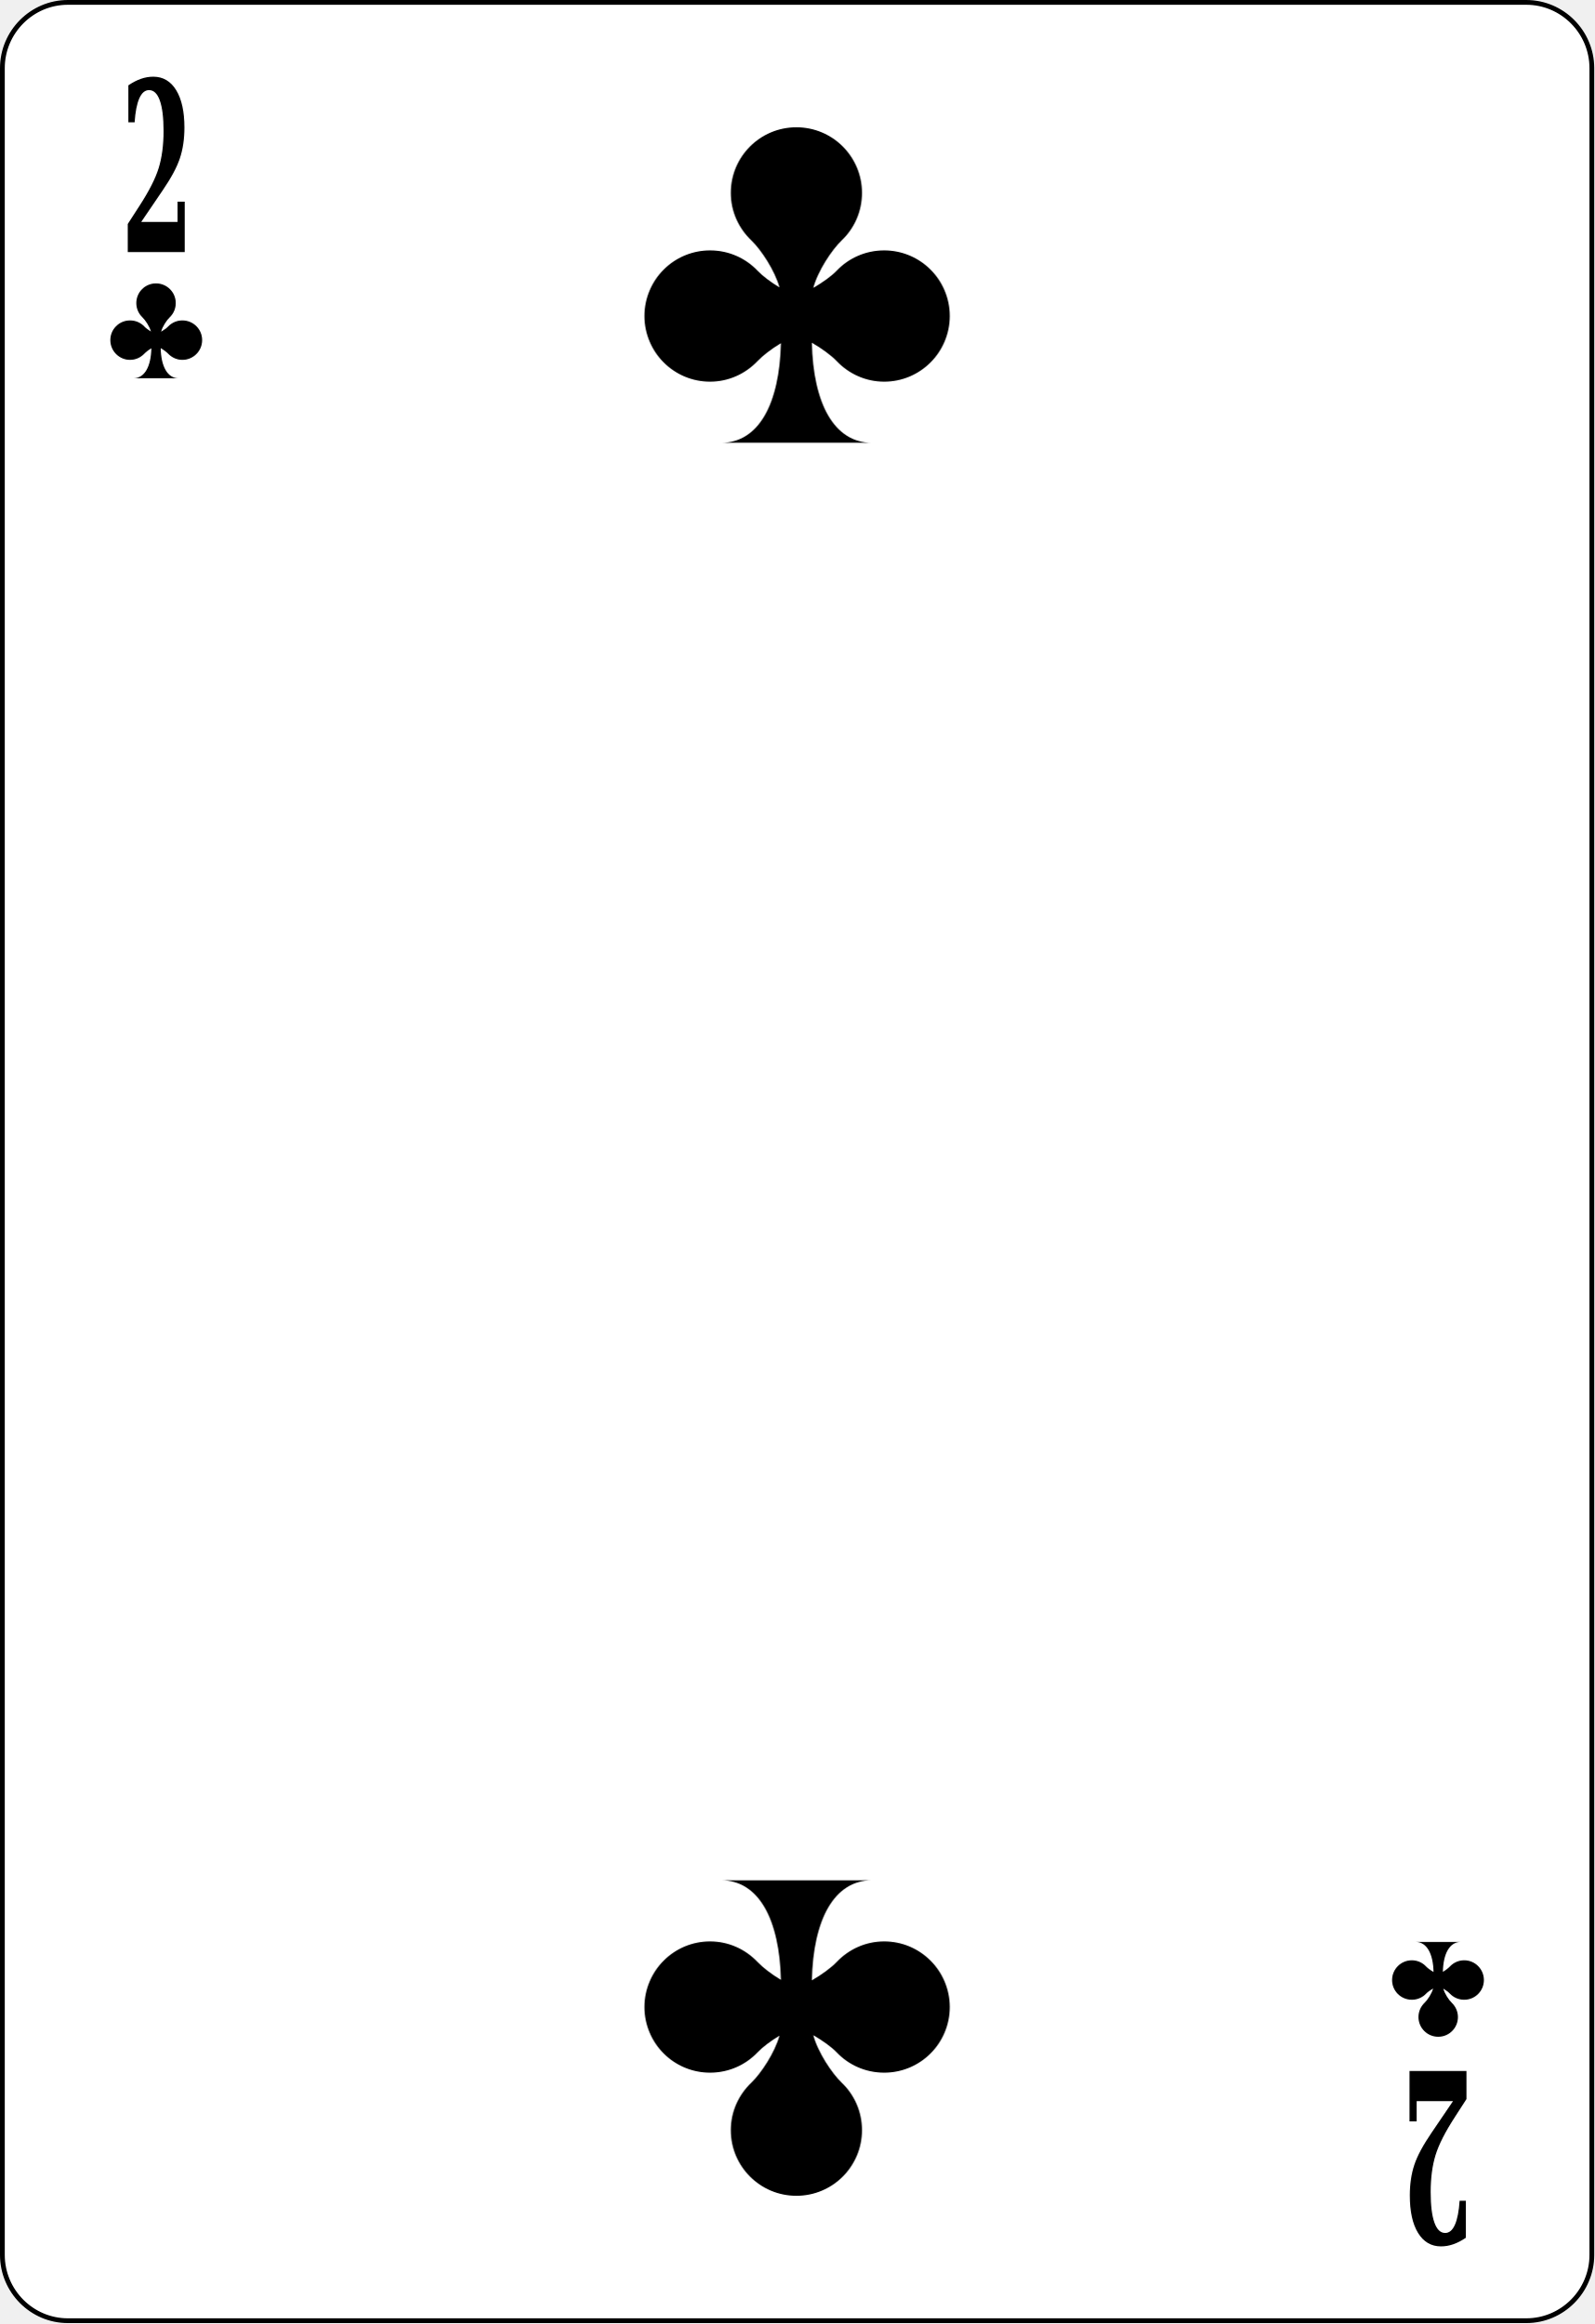
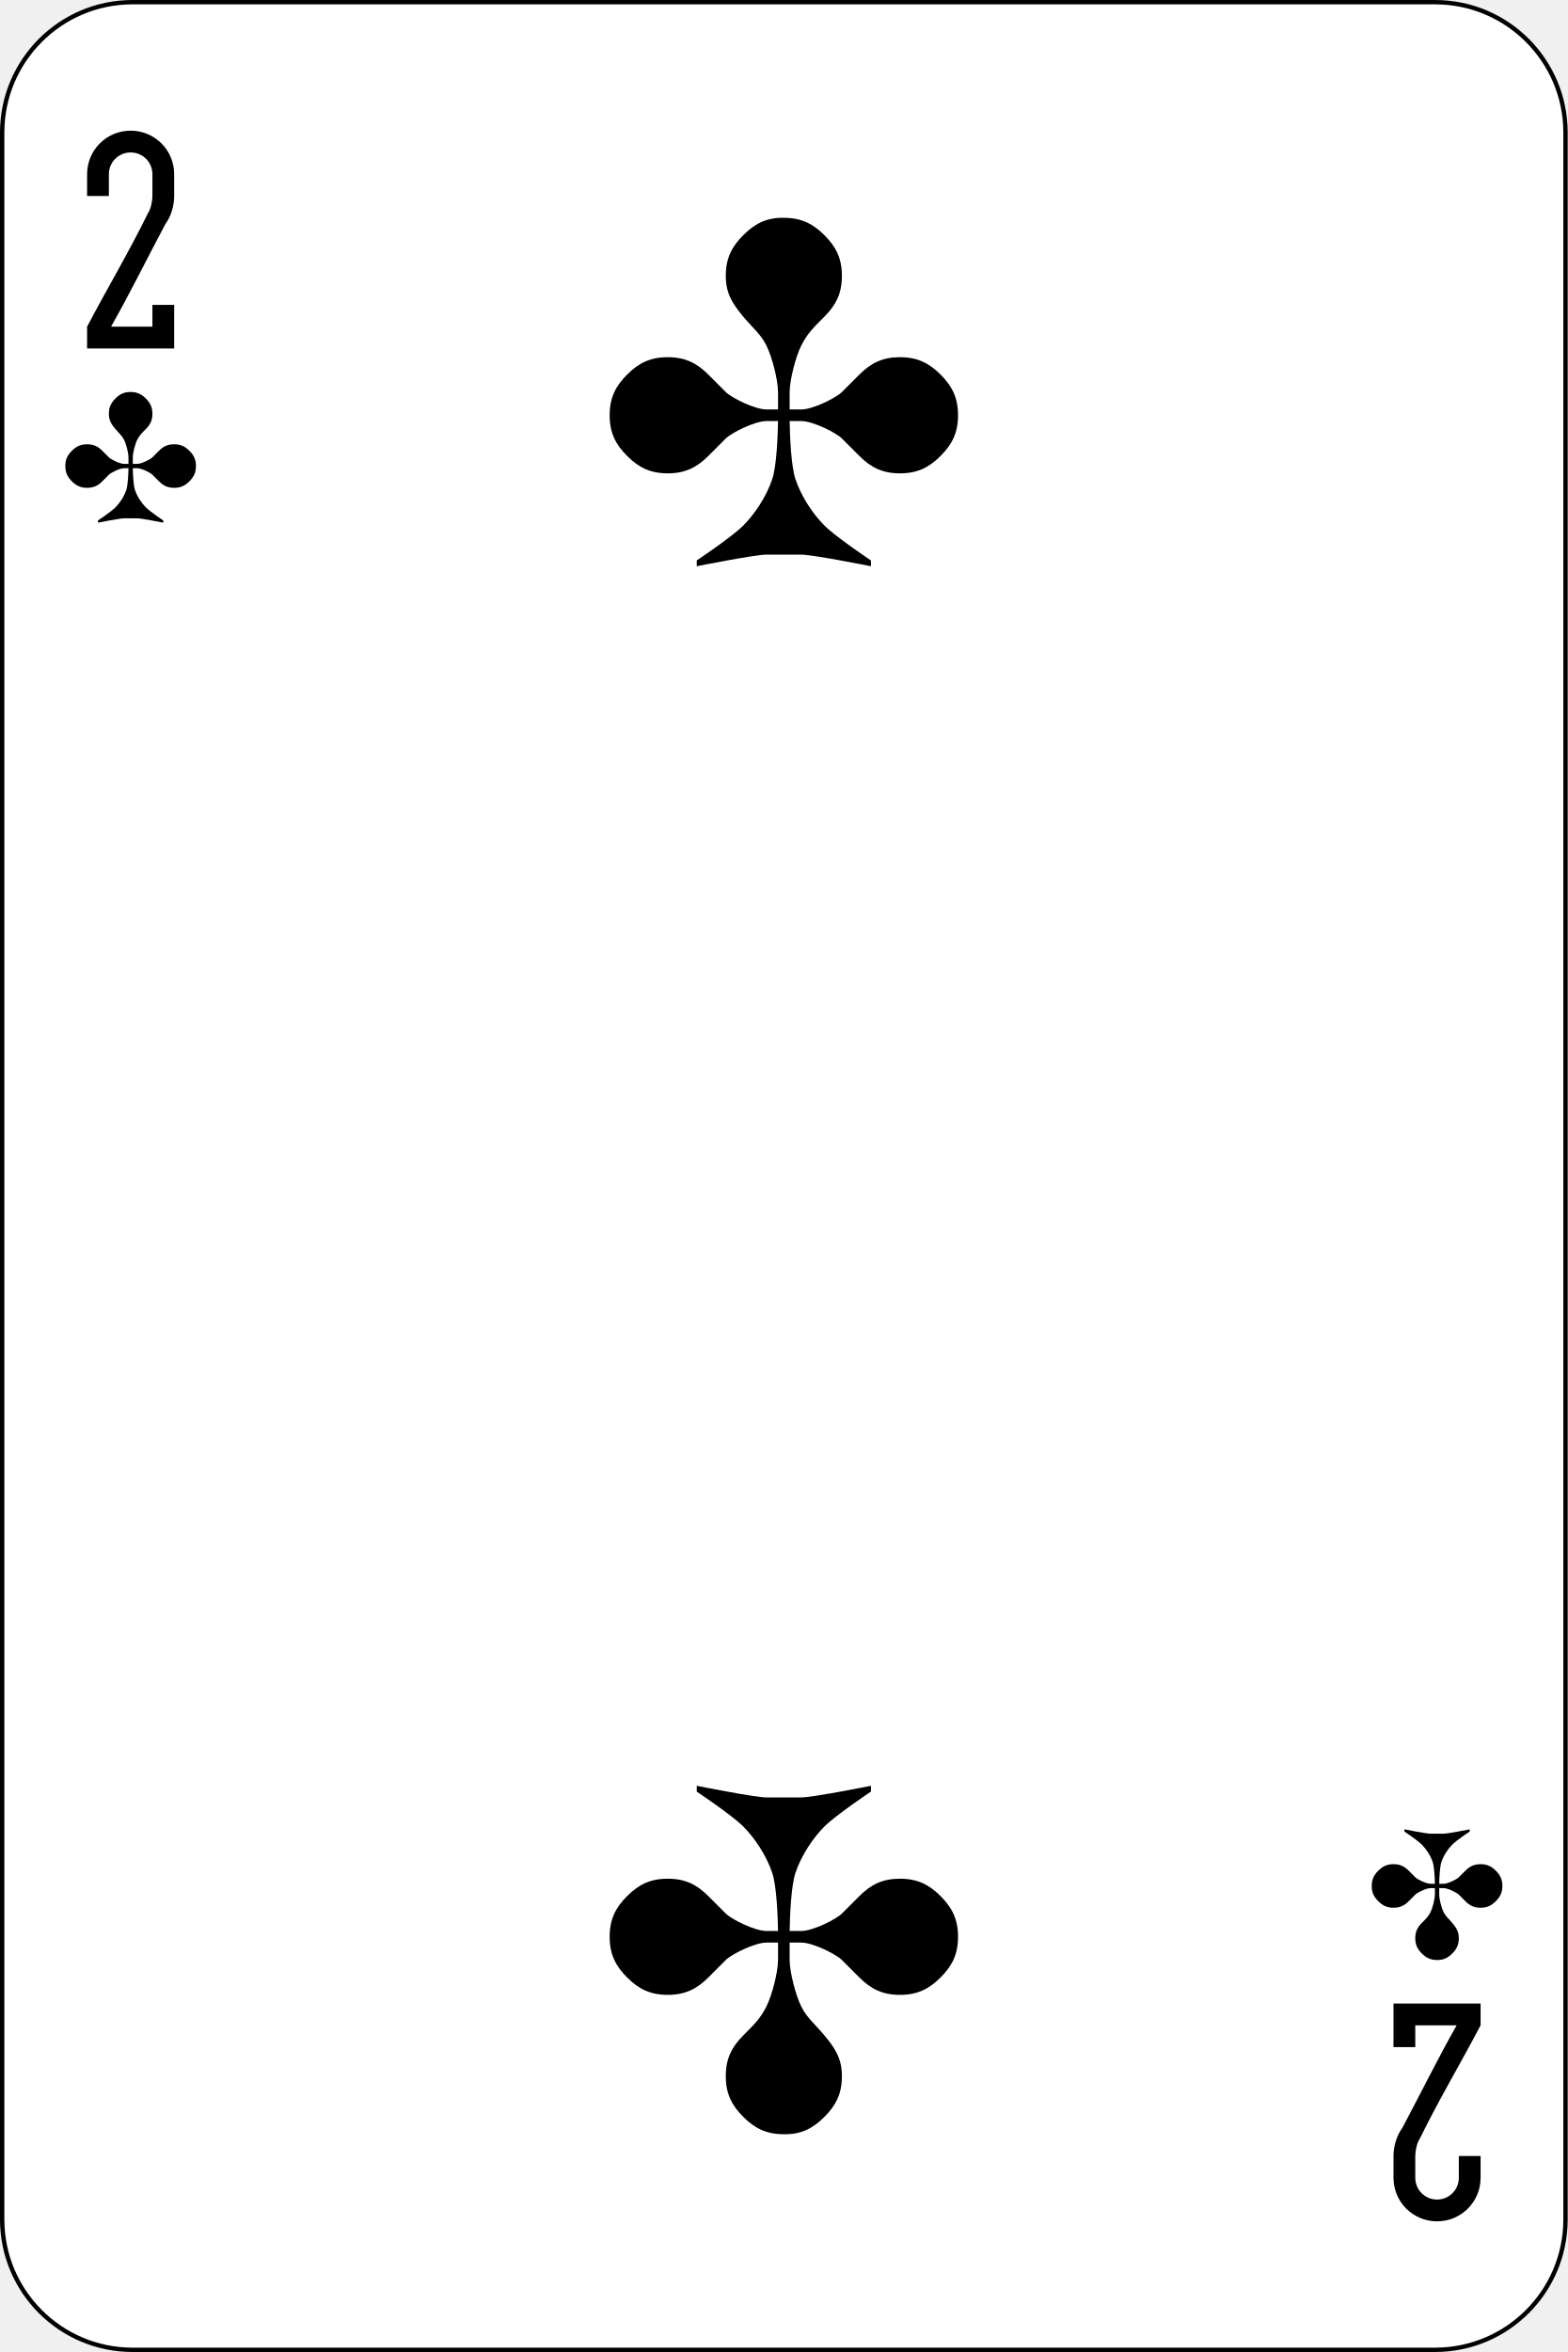
- <svg xmlns="http://www.w3.org/2000/svg" xmlns:xlink="http://www.w3.org/1999/xlink" width="208" height="303" viewBox="0 0 167.086 242.667" xml:space="preserve" id="svg2" version="1.0">
-   <defs id="defs88" />
-   <path id="path5" d="M 166.836,235.893 C 166.836,239.685 163.75,242.784 159.966,242.784 L 7.111,242.784 C 3.336,242.784 0.25,239.685 0.25,235.893 L 0.25,6.775 C 0.25,2.988 3.336,-0.116 7.111,-0.116 L 159.966,-0.116 C 163.75,-0.116 166.836,2.988 166.836,6.775 L 166.836,235.893 L 166.836,235.893 z " style="fill:#ffffff;fill-rule:nonzero;stroke:#000000;stroke-width:0.5;stroke-miterlimit:4" />
-   <g style="fill-rule:nonzero;stroke:#000000;stroke-miterlimit:4" id="g2429" transform="translate(1.619022,4.44338e-2)">
-     <path style="stroke:none" d="M 12.488,12.405 L 11.832,12.405 L 11.832,8.53 C 12.275,8.228 12.712,8.001 13.143,7.85 C 13.574,7.699 14.007,7.624 14.443,7.624 C 15.466,7.624 16.266,8.094 16.842,9.033 C 17.418,9.973 17.707,11.282 17.707,12.959 C 17.707,14.154 17.548,15.225 17.231,16.172 C 16.915,17.12 16.312,18.243 15.422,19.542 L 13.179,22.842 L 16.988,22.842 L 16.988,20.717 L 17.738,20.717 L 17.738,25.999 L 11.769,25.999 L 11.769,23.057 L 12.96,21.212 C 13.987,19.638 14.67,18.298 15.01,17.192 C 15.349,16.086 15.519,14.794 15.519,13.317 C 15.519,11.92 15.39,10.856 15.131,10.126 C 14.872,9.396 14.497,9.03 14.003,9.03 C 13.575,9.03 13.233,9.318 12.979,9.895 C 12.724,10.472 12.56,11.308 12.488,12.405 z " id="path2431" />
+ <svg xmlns="http://www.w3.org/2000/svg" version="1.1" width="360" height="540" id="svg2">
+   <defs id="defs22" />
+   <g transform="translate(0,-512.36)" id="g4">
+     <rect width="359" height="539" rx="29.944" x="0.5" y="512.86" id="rect6" style="fill:#ffffff;stroke:#000000" />
+     <path d="m 180,562.37 c -3.999,-0.082 -6.667,1.333 -9.333,4 -2.667,2.667 -4,5.333 -4,9.333 0,4 1.518,6.372 4,9.333 2.375,2.833 4,4 5.333,6.666 1.333,2.667 2.667,8 2.667,10.666 0,2.667 0,2.398 0,4 H 176 c -2.667,0 -8,-2.667 -9.333,-4 l -4,-4 c -2.667,-2.667 -5.333,-4 -9.333,-4 -4,0 -6.667,1.333 -9.333,4 -2.667,2.667 -4,5.333 -4,9.333 0,4 1.333,6.666 4,9.333 2.667,2.667 5.333,4 9.333,4 4,0 6.667,-1.333 9.333,-4 l 4,-4 c 1.333,-1.333 6.667,-4 9.333,-4 h 2.667 c -0.066,3.776 -0.346,10.37 -1.333,13.333 -1.333,4 -4,8 -6.667,10.666 -2.667,2.667 -10.667,8 -10.667,8 v 1.333 c 0,0 13.333,-2.667 16,-2.667 h 8 c 2.667,0 16,2.667 16,2.667 v -1.333 c 0,0 -8,-5.333 -10.667,-8 -2.667,-2.667 -5.333,-6.666 -6.667,-10.666 -0.988,-2.963 -1.267,-9.557 -1.333,-13.333 H 184 c 2.667,0 8,2.667 9.333,4 l 4,4 c 2.667,2.667 5.333,4 9.333,4 4,0 6.667,-1.333 9.333,-4 2.667,-2.667 4,-5.333 4,-9.333 0,-4 -1.333,-6.666 -4,-9.333 -2.667,-2.667 -5.333,-4 -9.333,-4 -4,0 -6.667,1.333 -9.333,4 l -4,4 c -1.333,1.333 -6.667,4 -9.333,4 h -2.667 c 0,-1.855 0,-1.333 0,-4 0,-2.667 1.333,-8 2.667,-10.666 1.333,-2.667 2.667,-4 5.333,-6.666 2.653,-2.653 4,-5.333 4,-9.333 0,-4 -1.333,-6.666 -4,-9.333 -2.667,-2.667 -5.333,-4 -9.333,-4" id="path8" />
+     <path d="m 180,1002.36 c 3.999,0.081 6.667,-1.333 9.333,-4 2.667,-2.667 4,-5.333 4,-9.333 0,-4 -1.518,-6.372 -4,-9.333 -2.375,-2.833 -4,-4 -5.333,-6.666 -1.333,-2.667 -2.667,-8 -2.667,-10.666 0,-2.667 0,-2.398 0,-4 H 184 c 2.667,0 8,2.667 9.333,4 l 4,4 c 2.667,2.667 5.333,4 9.333,4 4,0 6.667,-1.333 9.333,-4 2.667,-2.667 4,-5.333 4,-9.333 0,-4 -1.333,-6.666 -4,-9.333 -2.667,-2.667 -5.333,-4 -9.333,-4 -4,0 -6.667,1.333 -9.333,4 l -4,4 c -1.333,1.333 -6.667,4 -9.333,4 h -2.667 c 0.066,-3.776 0.346,-10.37 1.333,-13.333 1.333,-4 4,-8 6.667,-10.666 2.667,-2.667 10.667,-8 10.667,-8 v -1.333 c 0,0 -13.333,2.667 -16,2.667 h -8 c -2.667,0 -16,-2.667 -16,-2.667 v 1.333 c 0,0 8,5.333 10.667,8 2.667,2.667 5.333,6.666 6.667,10.666 0.988,2.963 1.267,9.557 1.333,13.333 H 176 c -2.667,0 -8,-2.667 -9.333,-4 l -4,-4 c -2.667,-2.667 -5.333,-4 -9.333,-4 -4,0 -6.667,1.333 -9.333,4 -2.667,2.667 -4,5.333 -4,9.333 0,4 1.333,6.666 4,9.333 2.667,2.667 5.333,4 9.333,4 4,0 6.667,-1.333 9.333,-4 l 4,-4 c 1.333,-1.333 6.667,-4 9.333,-4 h 2.667 c 0,1.855 0,1.333 0,4 0,2.667 -1.333,8 -2.667,10.666 -1.333,2.667 -2.667,4 -5.333,6.666 -2.653,2.653 -4,5.333 -4,9.333 0,4 1.333,6.666 4,9.333 2.667,2.667 5.333,4 9.333,4" id="path10" />
+     <path d="m 30,602.36 c -1.5,-0.031 -2.5,0.5 -3.5,1.5 -1,1 -1.5,2 -1.5,3.5 0,1.5 0.569,2.39 1.5,3.5 0.891,1.063 1.5,1.5 2,2.5 0.5,1 1,3 1,4 0,1 0,0.899 0,1.5 h -1 c -1,0 -3,-1 -3.5,-1.5 l -1.5,-1.5 c -1,-1 -2,-1.5 -3.5,-1.5 -1.5,0 -2.5,0.5 -3.5,1.5 -1,1 -1.5,2 -1.5,3.5 0,1.5 0.5,2.5 1.5,3.5 1,1 2,1.5 3.5,1.5 1.5,0 2.5,-0.5 3.5,-1.5 l 1.5,-1.5 c 0.5,-0.5 2.5,-1.5 3.5,-1.5 h 1 c -0.025,1.416 -0.13,3.889 -0.5,5 -0.5,1.5 -1.5,3 -2.5,4 -1,1 -4,3 -4,3 v 0.5 c 0,0 5,-1 6,-1 h 3 c 1,0 6,1 6,1 v -0.5 c 0,0 -3,-2 -4,-3 -1,-1 -2,-2.5 -2.5,-4 -0.37,-1.111 -0.475,-3.584 -0.5,-5 h 1 c 1,0 3,1 3.5,1.5 l 1.5,1.5 c 1,1 2,1.5 3.5,1.5 1.5,0 2.5,-0.5 3.5,-1.5 1,-1 1.5,-2 1.5,-3.5 0,-1.5 -0.5,-2.5 -1.5,-3.5 -1,-1 -2,-1.5 -3.5,-1.5 -1.5,0 -2.5,0.5 -3.5,1.5 l -1.5,1.5 c -0.5,0.5 -2.5,1.5 -3.5,1.5 h -1 c 0,-0.696 0,-0.5 0,-1.5 0,-1 0.5,-3 1,-4 0.5,-1 1,-1.5 2,-2.5 0.995,-0.995 1.5,-2 1.5,-3.5 0,-1.5 -0.5,-2.5 -1.5,-3.5 -1,-1 -2,-1.5 -3.5,-1.5" id="path12" />
+     <path d="m 330,962.36 c 1.5,0.031 2.5,-0.5 3.5,-1.5 1,-1 1.5,-2 1.5,-3.5 0,-1.5 -0.569,-2.39 -1.5,-3.5 -0.891,-1.063 -1.5,-1.5 -2,-2.5 -0.5,-1 -1,-3 -1,-4 0,-1 0,-0.899 0,-1.5 h 1 c 1,0 3,1 3.5,1.5 l 1.5,1.5 c 1,1 2,1.5 3.5,1.5 1.5,0 2.5,-0.5 3.5,-1.5 1,-1 1.5,-2 1.5,-3.5 0,-1.5 -0.5,-2.5 -1.5,-3.5 -1,-1 -2,-1.5 -3.5,-1.5 -1.5,0 -2.5,0.5 -3.5,1.5 l -1.5,1.5 c -0.5,0.5 -2.5,1.5 -3.5,1.5 h -1 c 0.025,-1.416 0.13,-3.889 0.5,-5 0.5,-1.5 1.5,-3 2.5,-4 1,-1 4,-3 4,-3 v -0.5 c 0,0 -5,1 -6,1 h -3 c -1,0 -6,-1 -6,-1 v 0.5 c 0,0 3,2 4,3 1,1 2,2.5 2.5,4 0.37,1.111 0.475,3.584 0.5,5 h -1 c -1,0 -3,-1 -3.5,-1.5 l -1.5,-1.5 c -1,-1 -2,-1.5 -3.5,-1.5 -1.5,0 -2.5,0.5 -3.5,1.5 -1,1 -1.5,2 -1.5,3.5 0,1.5 0.5,2.5 1.5,3.5 1,1 2,1.5 3.5,1.5 1.5,0 2.5,-0.5 3.5,-1.5 l 1.5,-1.5 c 0.5,-0.5 2.5,-1.5 3.5,-1.5 h 1 c 0,0.696 0,0.5 0,1.5 0,1 -0.5,3 -1,4 -0.5,1 -1,1.5 -2,2.5 -0.995,0.995 -1.5,2 -1.5,3.5 0,1.5 0.5,2.5 1.5,3.5 1,1 2,1.5 3.5,1.5" id="path14" />
+     <path d="m 30,542.36 c -5.54,0 -10,4.46 -10,10 v 5 h 5 v -5 c 0,-2.77 2.23,-5 5,-5 2.77,0 5,2.23 5,5 v 5 c 0,1.128 -0.375,3.065 -1,3.9 -4.463,9.104 -9.278,17.13 -14,26.1 v 5 h 10 10 v -5 -5 h -5 v 5 h -5 -4.5 c 4.489,-7.915 8.218,-15.572 12.5,-23.6 1.25,-1.669 2,-4.145 2,-6.4 v -5 c 0,-5.54 -4.46,-10 -10,-10" id="path16" />
+     <path d="m 330,1022.36 c 5.54,0 10,-4.46 10,-10 v -5 h -5 v 5 c 0,2.77 -2.23,5 -5,5 -2.77,0 -5,-2.23 -5,-5 v -5 c 0,-1.128 0.375,-3.065 1,-3.9 4.463,-9.104 9.278,-17.13 14,-26.1 v -5 h -10 -10 v 5 5 h 5 v -5 h 5 4.5 c -4.489,7.915 -8.218,15.572 -12.5,23.6 -1.25,1.669 -2,4.145 -2,6.4 v 5 c 0,5.54 4.46,10 10,10" id="path18" />
  </g>
-   <g style="fill-rule:nonzero;stroke:#000000;stroke-miterlimit:4" id="g2433" transform="translate(-0.9061249,4.54112e-2)">
-     <path style="stroke:none" d="M 153.886,230.173 L 154.542,230.173 L 154.542,234.048 C 154.099,234.351 153.661,234.577 153.23,234.728 C 152.8,234.879 152.366,234.954 151.931,234.954 C 150.907,234.954 150.107,234.484 149.531,233.545 C 148.955,232.604 148.667,231.296 148.667,229.618 C 148.667,228.425 148.825,227.354 149.142,226.405 C 149.458,225.458 150.062,224.335 150.952,223.036 L 153.194,219.735 L 149.386,219.735 L 149.386,221.86 L 148.636,221.86 L 148.636,216.579 L 154.604,216.579 L 154.604,219.521 L 153.413,221.366 C 152.387,222.94 151.704,224.28 151.364,225.386 C 151.024,226.492 150.854,227.784 150.854,229.261 C 150.854,230.657 150.983,231.722 151.243,232.452 C 151.501,233.183 151.877,233.548 152.37,233.548 C 152.799,233.548 153.14,233.26 153.396,232.683 C 153.649,232.106 153.813,231.271 153.886,230.173 L 153.886,230.173 z " id="path2435" />
-   </g>
-   <path style="fill:#000000;fill-opacity:1;stroke:none;stroke-width:1.5;stroke-linecap:round;stroke-linejoin:round;stroke-miterlimit:4;stroke-opacity:1" d="M 150.737,213.04 C 151.878,213.04 152.804,212.115 152.804,210.973 C 152.804,210.383 152.553,209.854 152.157,209.477 C 151.851,209.186 151.415,208.526 151.27,207.996 C 151.553,208.167 151.809,208.361 151.962,208.522 C 152.339,208.918 152.868,209.161 153.458,209.161 C 154.6,209.161 155.525,208.236 155.525,207.094 C 155.525,205.952 154.6,205.027 153.458,205.027 C 152.868,205.027 152.339,205.277 151.962,205.673 C 151.8,205.843 151.527,206.058 151.225,206.237 C 151.267,204.341 151.918,203.102 153.104,203.102 C 153.104,203.102 148.361,203.102 148.361,203.102 C 149.551,203.102 150.209,204.348 150.248,206.252 C 149.93,206.07 149.634,205.85 149.466,205.673 C 149.089,205.277 148.56,205.027 147.97,205.027 C 146.828,205.027 145.903,205.952 145.903,207.094 C 145.903,208.236 146.828,209.161 147.97,209.161 C 148.56,209.161 149.089,208.918 149.466,208.522 C 149.626,208.355 149.903,208.156 150.203,207.981 C 150.062,208.513 149.617,209.183 149.308,209.477 C 148.912,209.854 148.669,210.384 148.669,210.973 C 148.669,212.115 149.595,213.04 150.737,213.04 z " id="use2374" />
-   <path style="fill:#000000;fill-opacity:1;stroke:none;stroke-width:1.5;stroke-linecap:round;stroke-linejoin:round;stroke-miterlimit:4;stroke-opacity:1" d="M 16.35,29.322 C 15.208,29.322 14.283,30.247 14.283,31.389 C 14.283,31.979 14.533,32.508 14.929,32.885 C 15.235,33.176 15.671,33.837 15.816,34.366 C 15.533,34.195 15.278,34.001 15.125,33.84 C 14.748,33.444 14.218,33.201 13.629,33.201 C 12.487,33.201 11.561,34.126 11.561,35.268 C 11.561,36.41 12.487,37.335 13.629,37.335 C 14.218,37.335 14.748,37.085 15.125,36.689 C 15.286,36.519 15.559,36.304 15.861,36.125 C 15.819,38.021 15.168,39.26 13.982,39.26 C 13.982,39.26 18.725,39.26 18.725,39.26 C 17.536,39.26 16.878,38.014 16.839,36.11 C 17.157,36.293 17.452,36.512 17.62,36.689 C 17.997,37.085 18.527,37.335 19.116,37.335 C 20.258,37.335 21.183,36.41 21.183,35.268 C 21.183,34.126 20.258,33.201 19.116,33.201 C 18.527,33.201 17.997,33.444 17.62,33.84 C 17.461,34.007 17.183,34.206 16.884,34.381 C 17.024,33.849 17.469,33.179 17.778,32.885 C 18.174,32.508 18.417,31.979 18.417,31.389 C 18.417,30.247 17.492,29.322 16.35,29.322 z " id="use2370" />
-   <path style="fill:#000000;fill-opacity:1;stroke:none;stroke-width:1.5;stroke-linecap:round;stroke-linejoin:round;stroke-miterlimit:4;stroke-opacity:1" d="M 83.468,12.968 C 79.67,12.968 76.593,16.046 76.593,19.843 C 76.593,21.803 77.426,23.565 78.743,24.818 C 79.761,25.787 81.21,27.982 81.693,29.743 C 80.751,29.176 79.903,28.529 79.393,27.993 C 78.14,26.676 76.378,25.868 74.418,25.868 C 70.62,25.868 67.543,28.946 67.543,32.743 C 67.543,36.541 70.62,39.618 74.418,39.618 C 76.378,39.618 78.14,38.785 79.393,37.468 C 79.931,36.904 80.839,36.189 81.843,35.593 C 81.702,41.898 79.539,46.018 75.593,46.018 C 75.593,46.018 91.368,46.018 91.368,46.018 C 87.412,46.018 85.223,41.877 85.093,35.543 C 86.151,36.151 87.135,36.882 87.693,37.468 C 88.947,38.785 90.708,39.618 92.668,39.618 C 96.466,39.618 99.543,36.541 99.543,32.743 C 99.543,28.946 96.466,25.868 92.668,25.868 C 90.708,25.868 88.947,26.676 87.693,27.993 C 87.162,28.551 86.24,29.212 85.243,29.793 C 85.711,28.024 87.191,25.797 88.218,24.818 C 89.535,23.565 90.343,21.803 90.343,19.843 C 90.343,16.046 87.266,12.968 83.468,12.968 z " id="path2242" />
-   <use x="0" y="0" xlink:href="#path2242" id="use2597" transform="matrix(1,0,0,-1,0,242.6675)" width="167.086" height="242.667" />
</svg>
